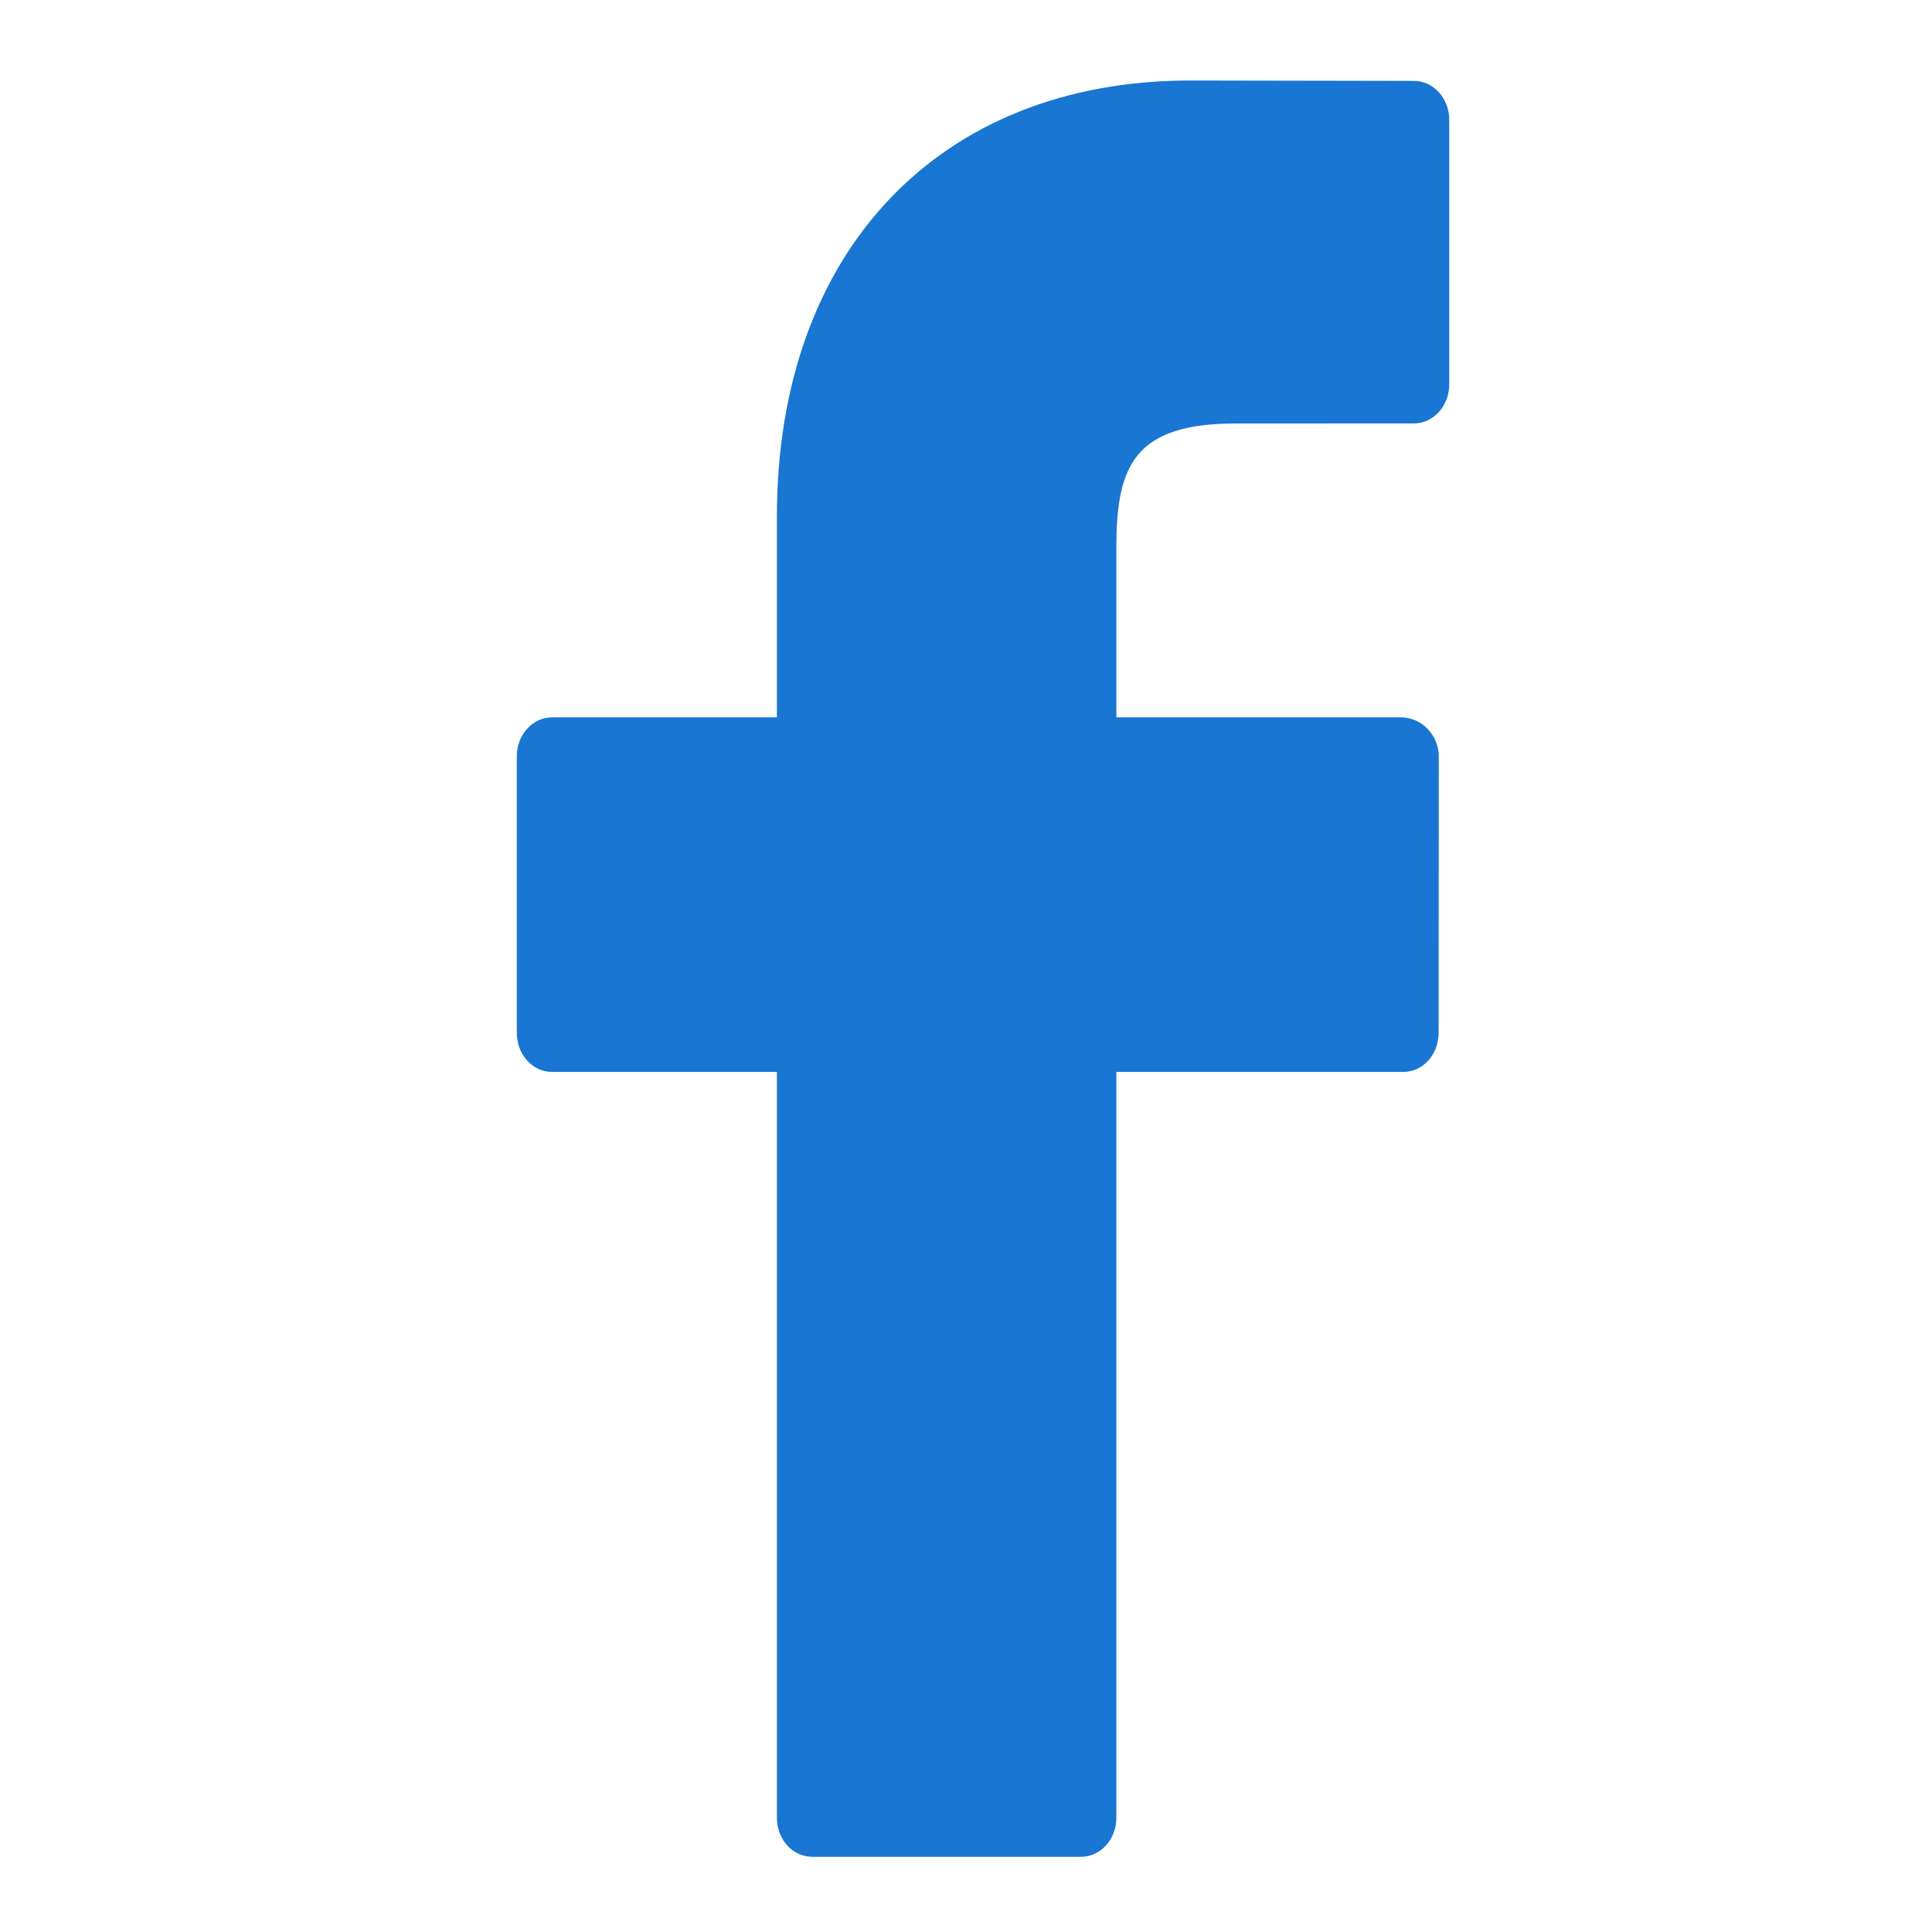
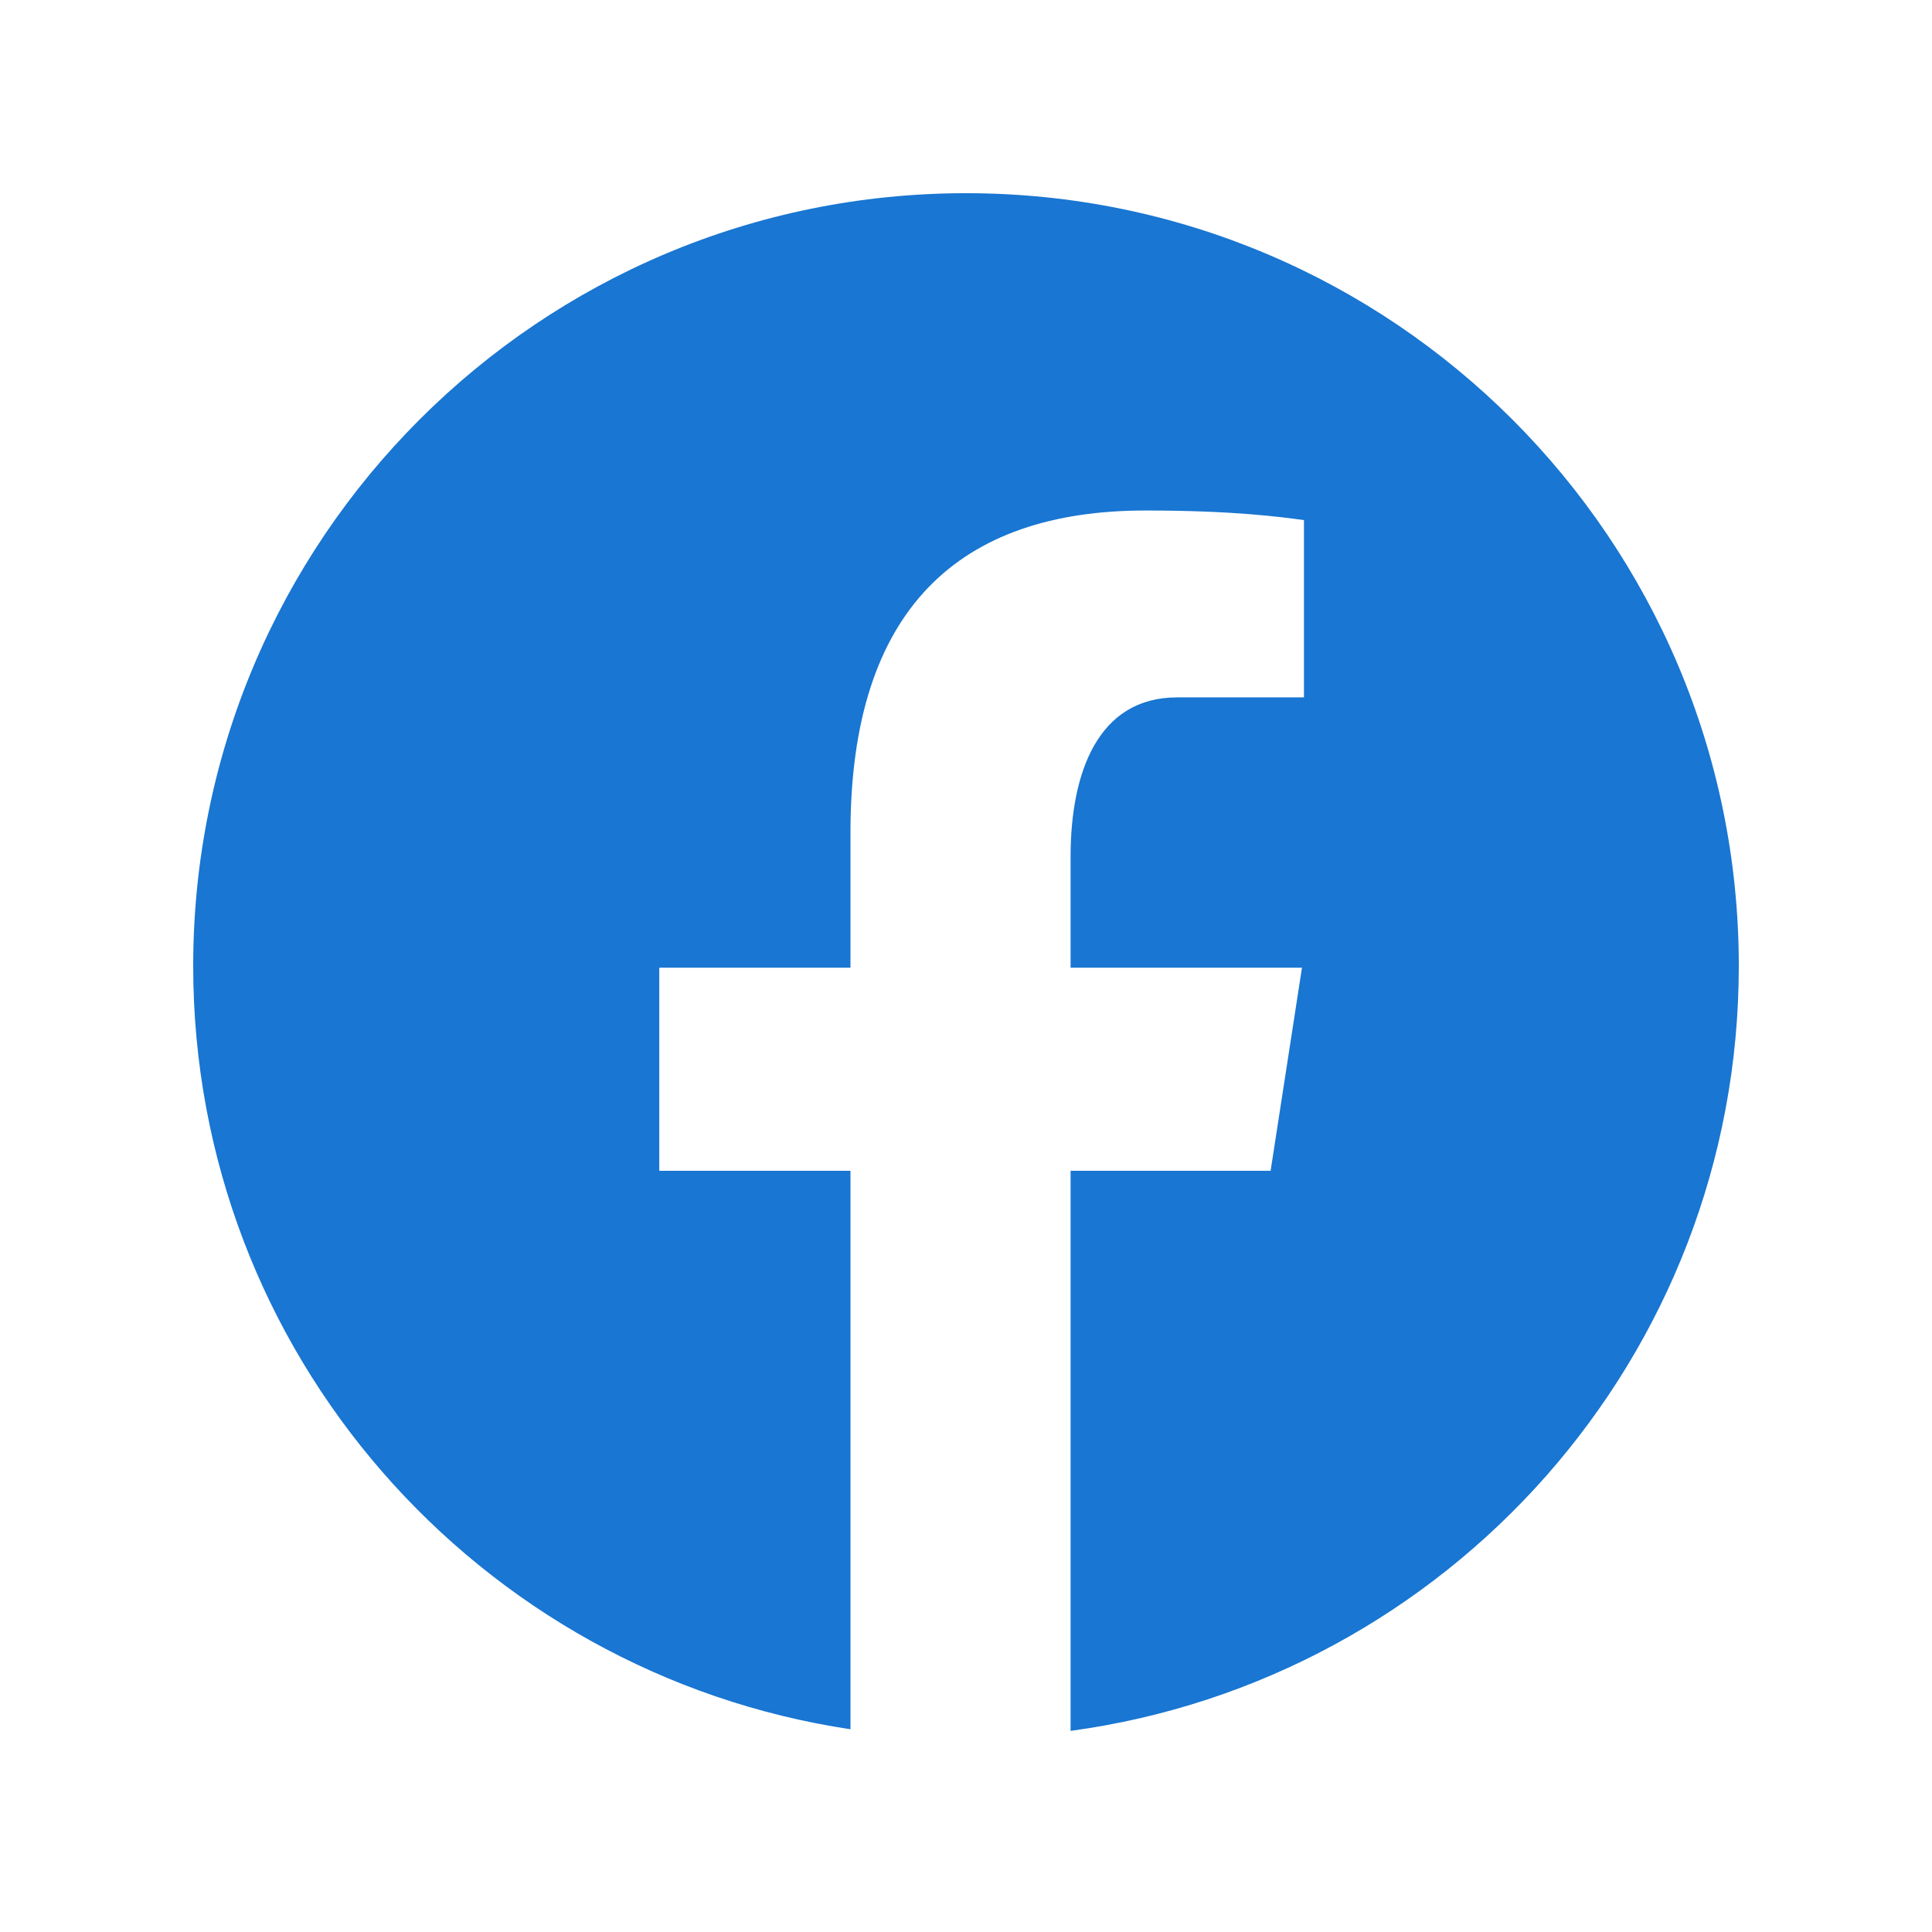
- <svg xmlns="http://www.w3.org/2000/svg" width="24" height="24" viewBox="0 0 24 24" fill="none">
-   <path d="M17.565 1.005L14.787 1C11.667 1 9.651 3.125 9.651 6.414V8.911H6.859C6.616 8.911 6.42 9.127 6.42 9.396V12.831C6.42 13.1 6.616 13.316 6.859 13.316H9.651V22.581C9.651 22.85 9.847 23.066 10.09 23.066H13.429C13.672 23.066 13.868 22.849 13.868 22.581V13.316H17.433C17.675 13.316 17.871 13.1 17.871 12.831L17.873 9.396C17.873 9.268 17.823 9.146 17.734 9.054C17.646 8.962 17.526 8.911 17.4 8.911H13.868V6.794C13.868 5.777 14.1 5.261 15.349 5.261L17.564 5.26C17.807 5.26 18.003 5.043 18.003 4.775V1.49C18.003 1.222 17.807 1.005 17.565 1.005Z" fill="#1976D2" />
+ <svg xmlns="http://www.w3.org/2000/svg" viewBox="0 0 30 30" width="30px" height="30px">
+   <path d="M15,3C8.373,3,3,8.373,3,15c0,6.016,4.432,10.984,10.206,11.852V18.18h-2.969v-3.154h2.969v-2.099c0-3.475,1.693-5,4.581-5 c1.383,0,2.115,0.103,2.461,0.149v2.753h-1.97c-1.226,0-1.654,1.163-1.654,2.473v1.724h3.593L19.73,18.18h-3.106v8.697 C22.481,26.083,27,21.075,27,15C27,8.373,21.627,3,15,3z" fill="#1976D2" />
</svg>
